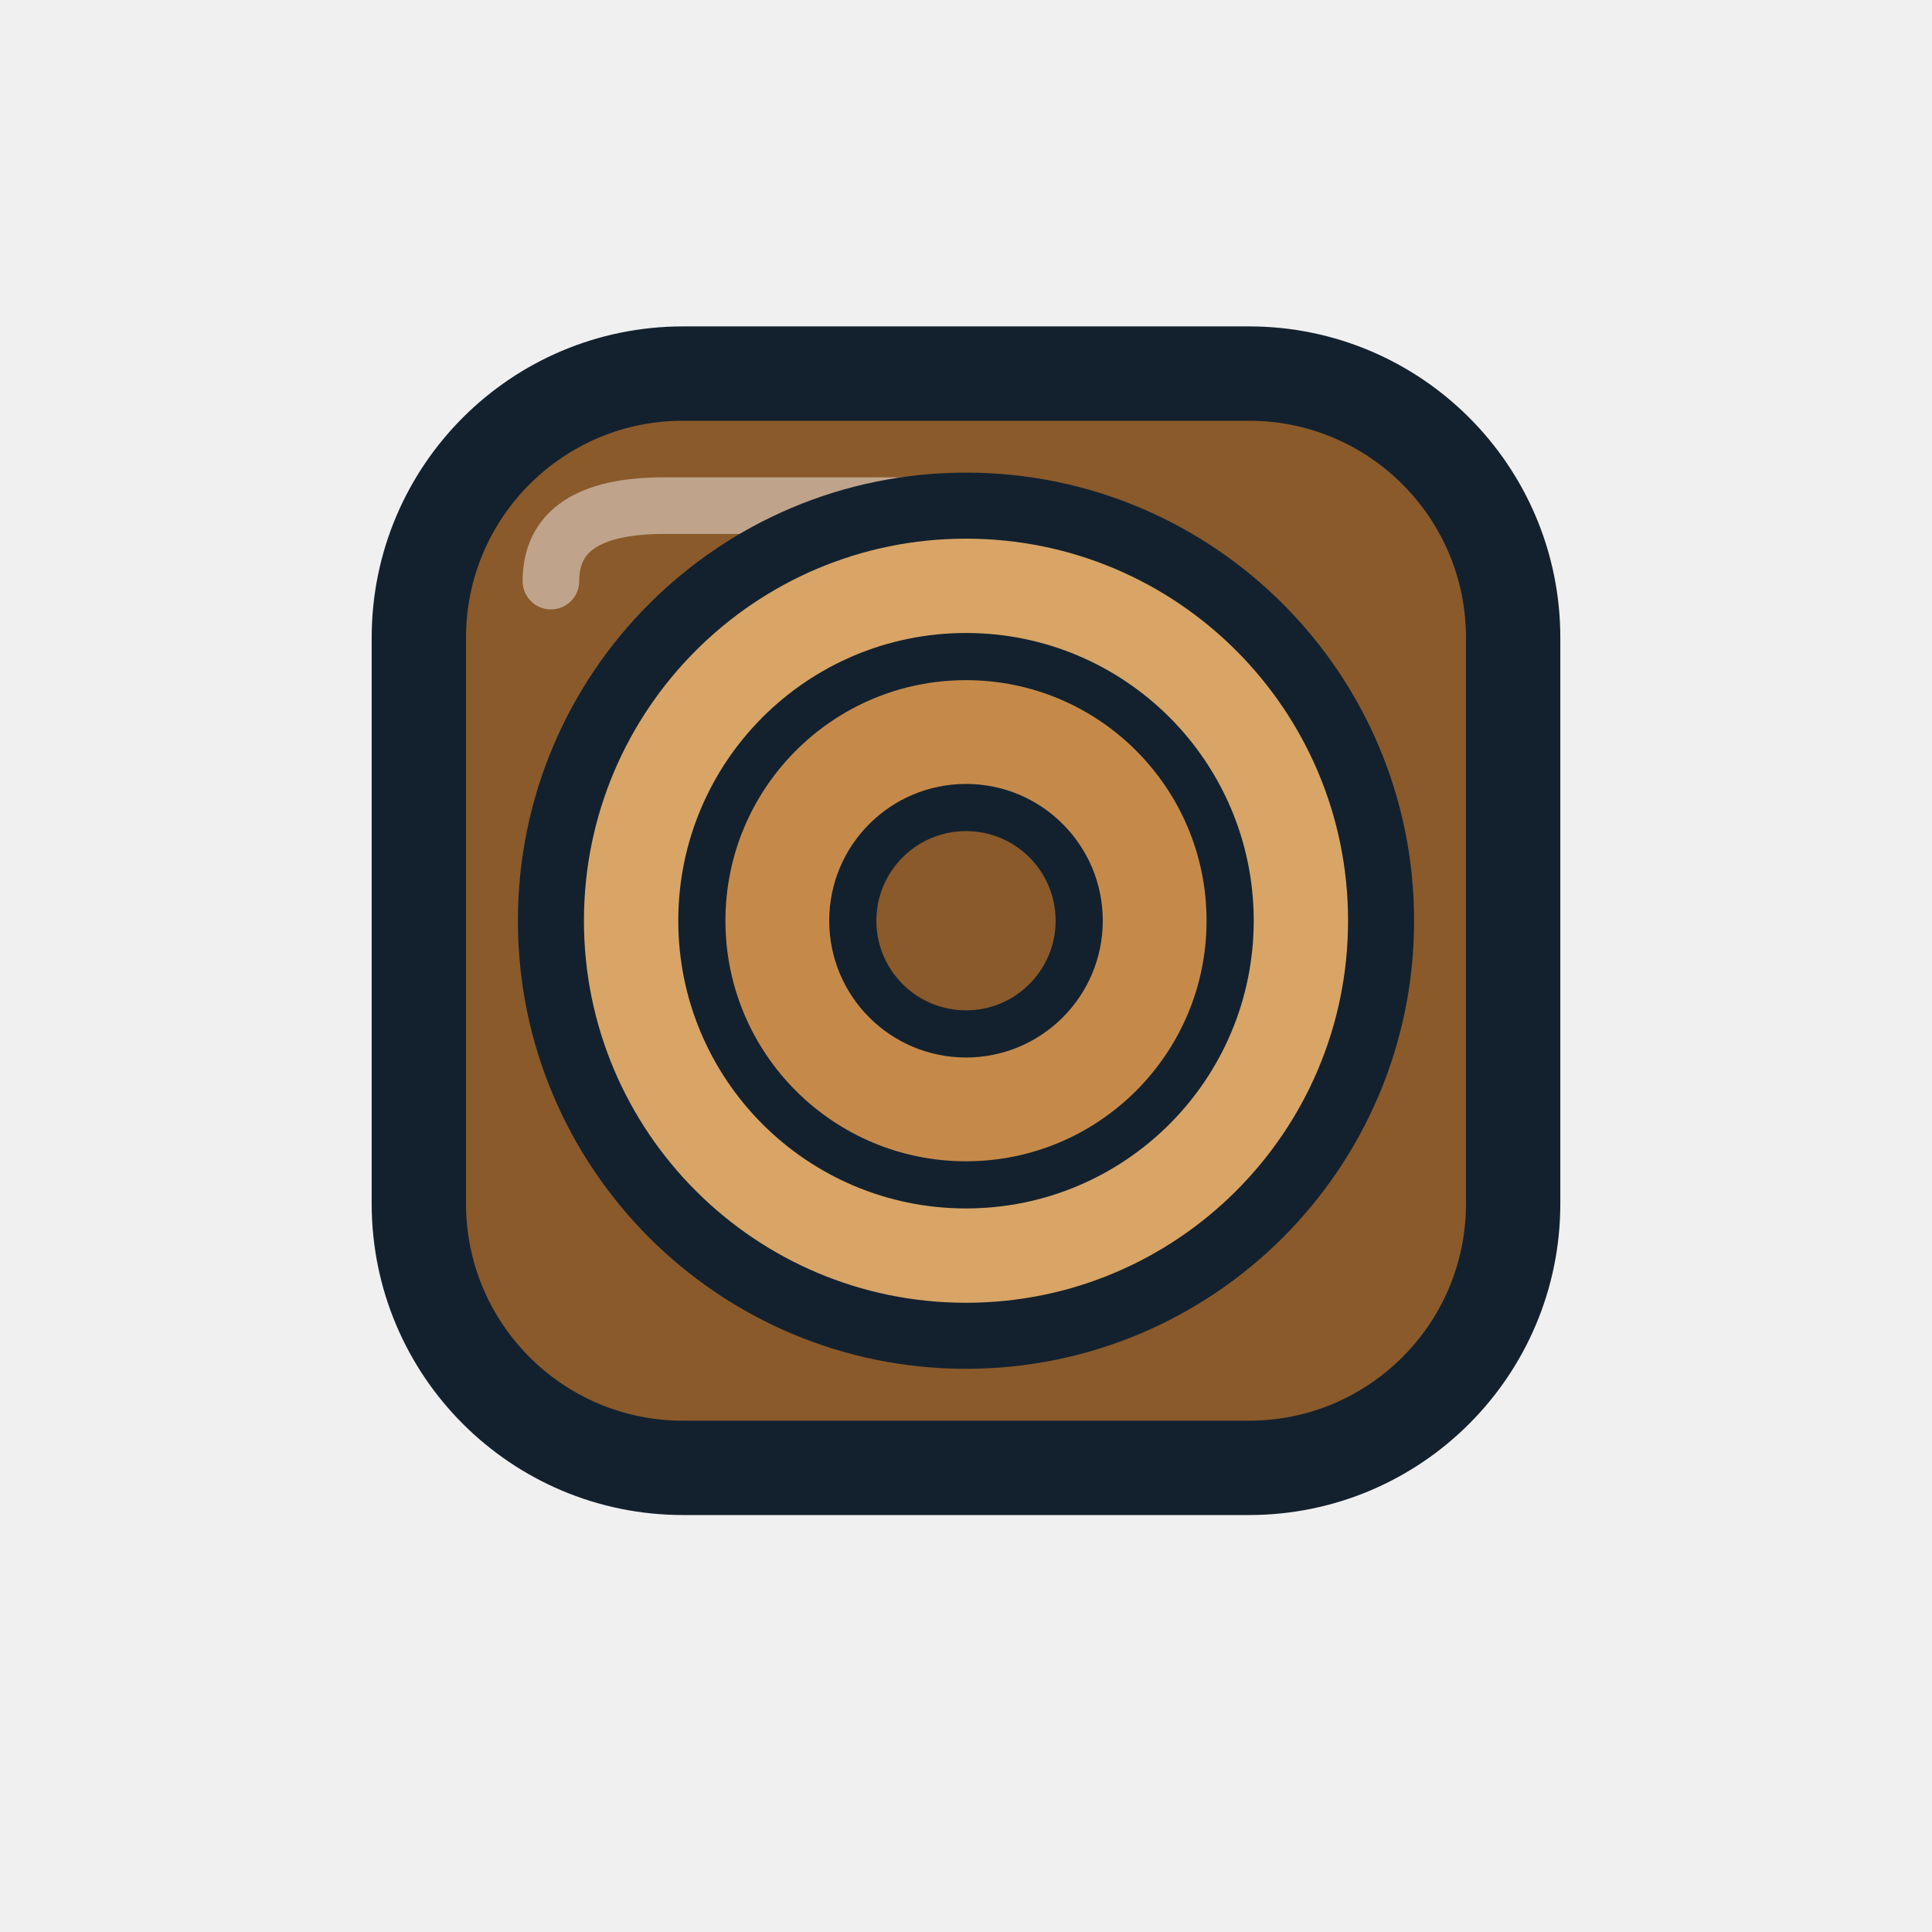
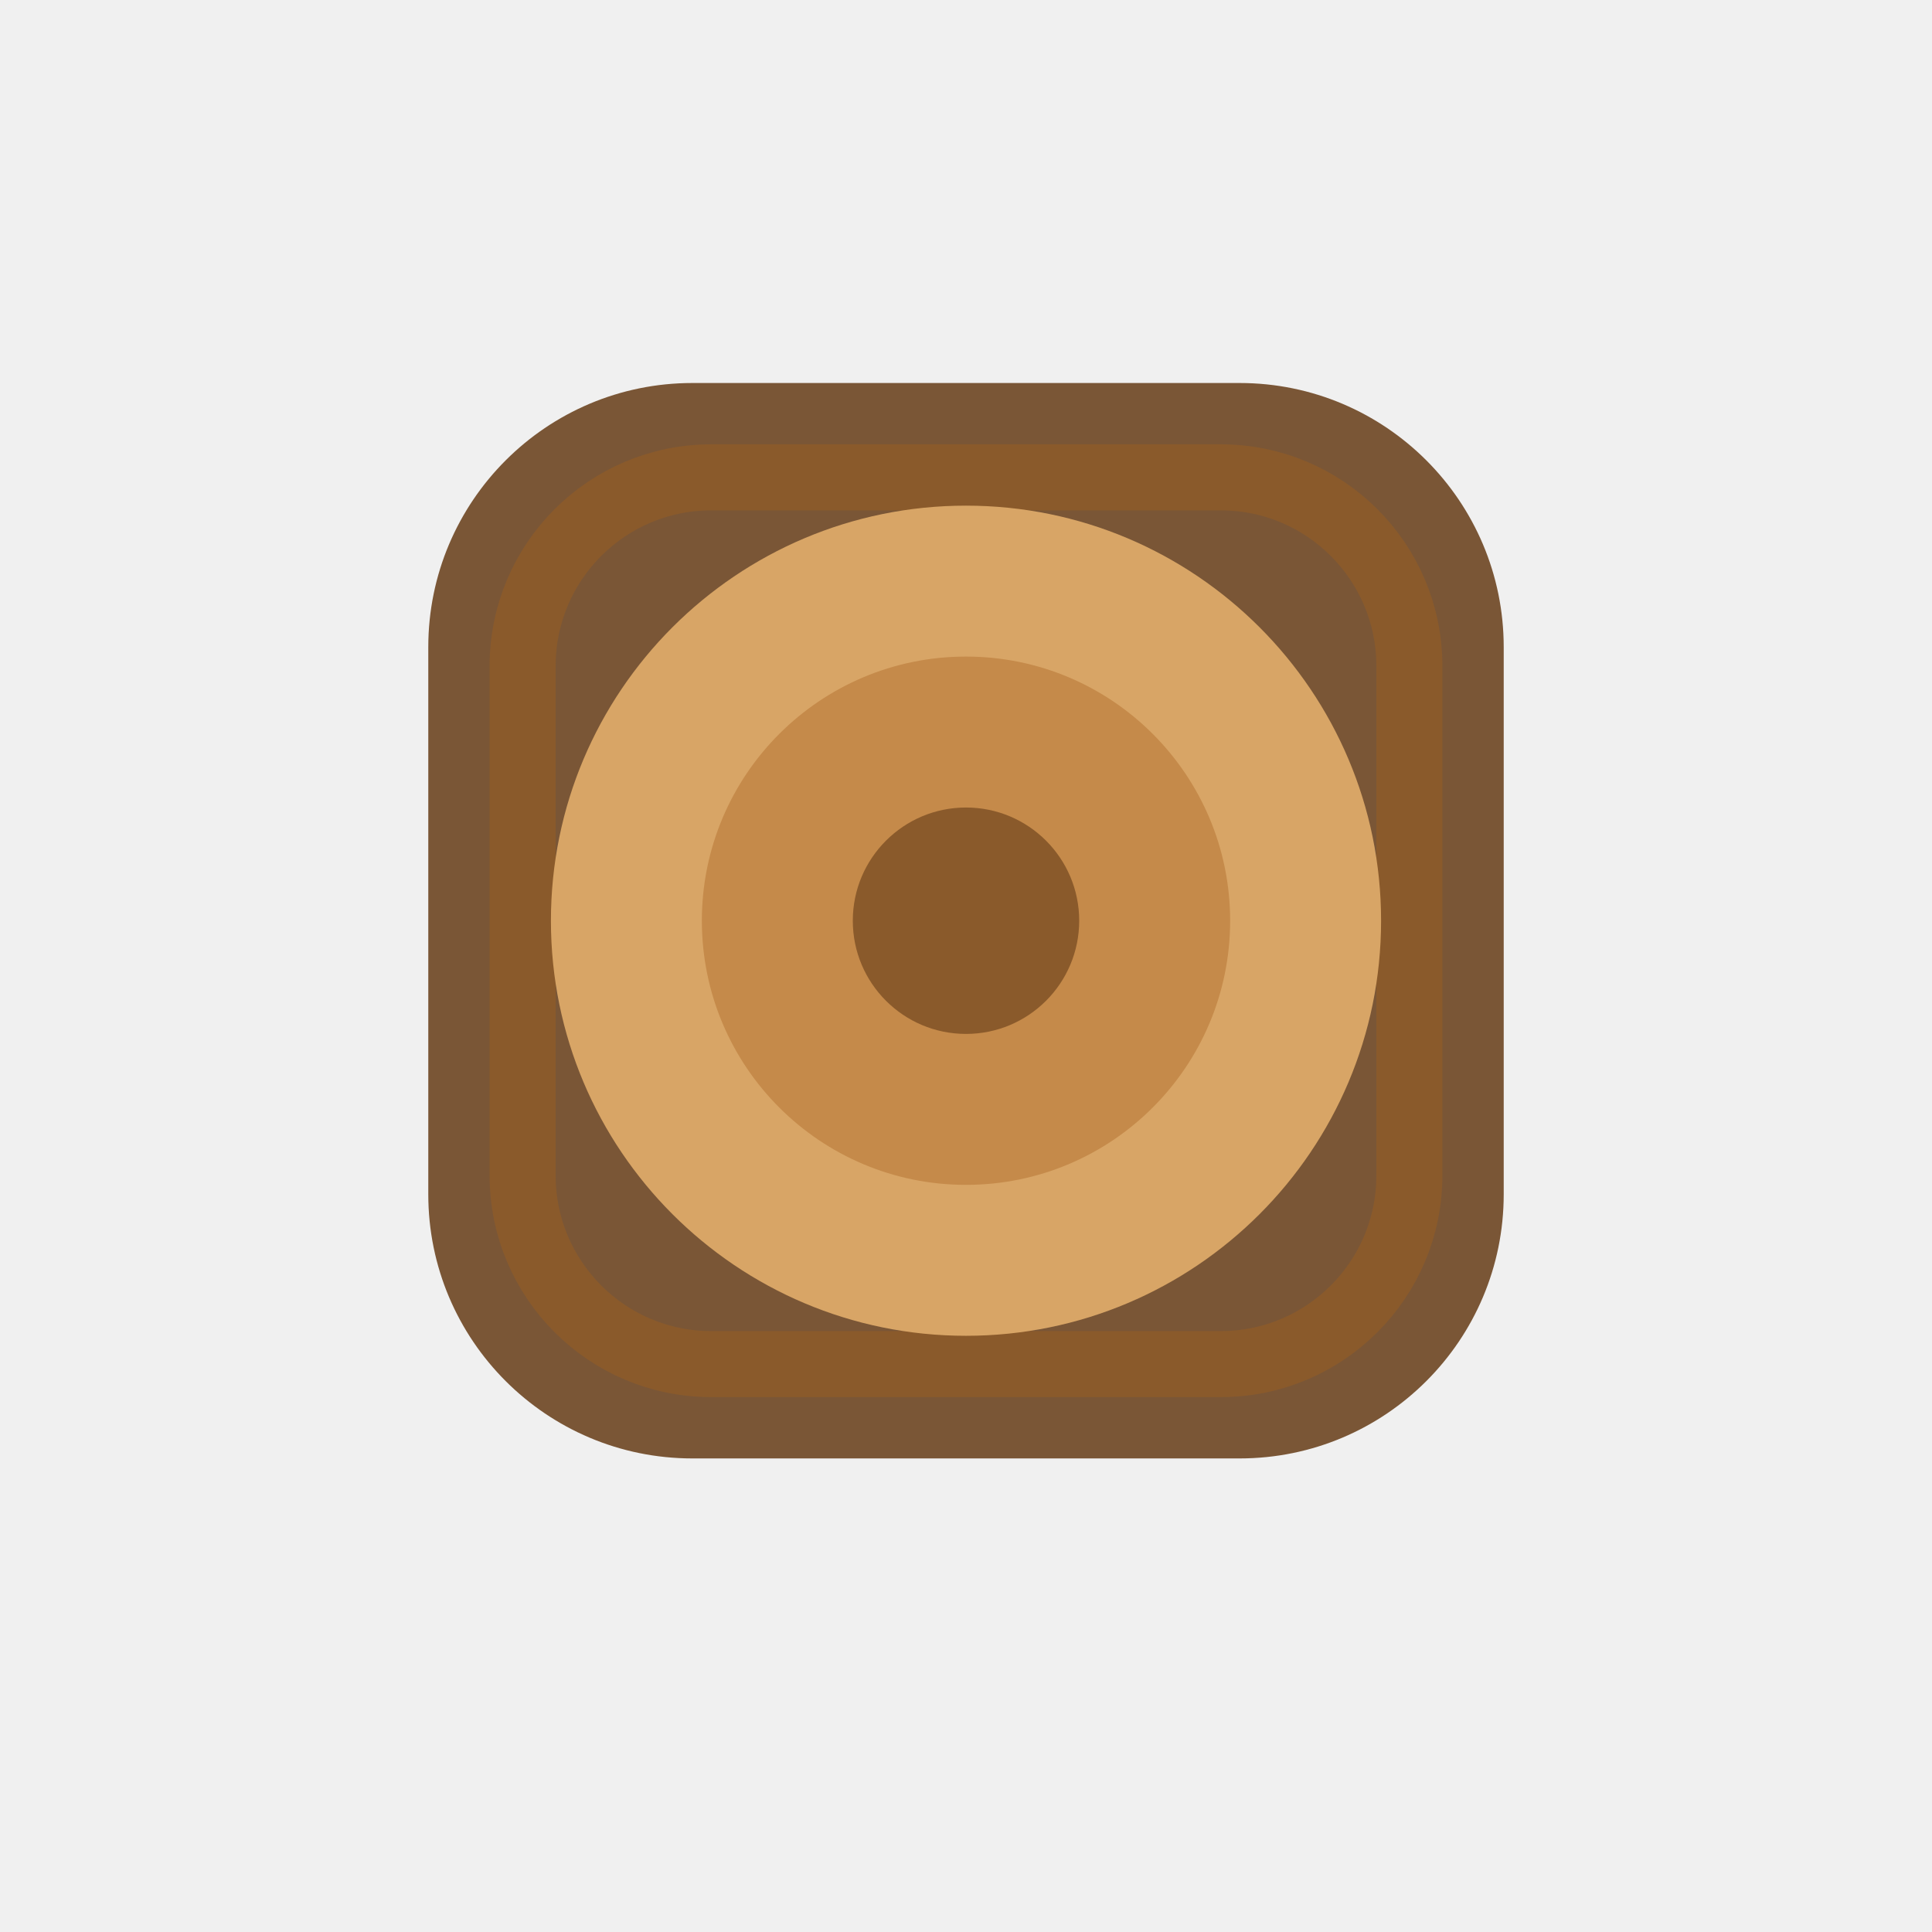
<svg xmlns="http://www.w3.org/2000/svg" viewBox="-14 -18 128 128" width="256" height="256">
  <svg x="10" y="3" width="80" height="80" viewBox="0 0 64 64">
-     <rect x="3" y="3" width="58" height="58" rx="14" fill="#8a5a2b" stroke="#13212e" stroke-width="5" />
-     <path d="M10 14 Q10 10 16 10 H34" fill="none" stroke="#fff" stroke-width="3" stroke-linecap="round" opacity="0.45" />
-     <g fill="#d8a566" stroke="#13212e" stroke-width="3.5" stroke-linejoin="round" stroke-linecap="round">
+     <rect x="3.5" y="3.5" width="57" height="57" rx="14" fill="#7a5636" stroke="none" data-edge="none" />
+     <rect x="8.5" y="8.5" width="47" height="47" rx="10" fill="none" stroke="#8a5a2b" stroke-width="3.5" />
+     <g fill="#d8a566">
      <circle cx="32" cy="32" r="22" />
    </g>
-     <g fill="#c58a4a" stroke="#13212e" stroke-width="2.5" stroke-linejoin="round" stroke-linecap="round">
+     <g fill="#c58a4a">
      <circle cx="32" cy="32" r="14" />
    </g>
-     <g fill="#8a5a2b" stroke="#13212e" stroke-width="2.5" stroke-linejoin="round" stroke-linecap="round">
+     <g fill="#8a5a2b">
      <circle cx="32" cy="32" r="6" />
    </g>
  </svg>
</svg>
